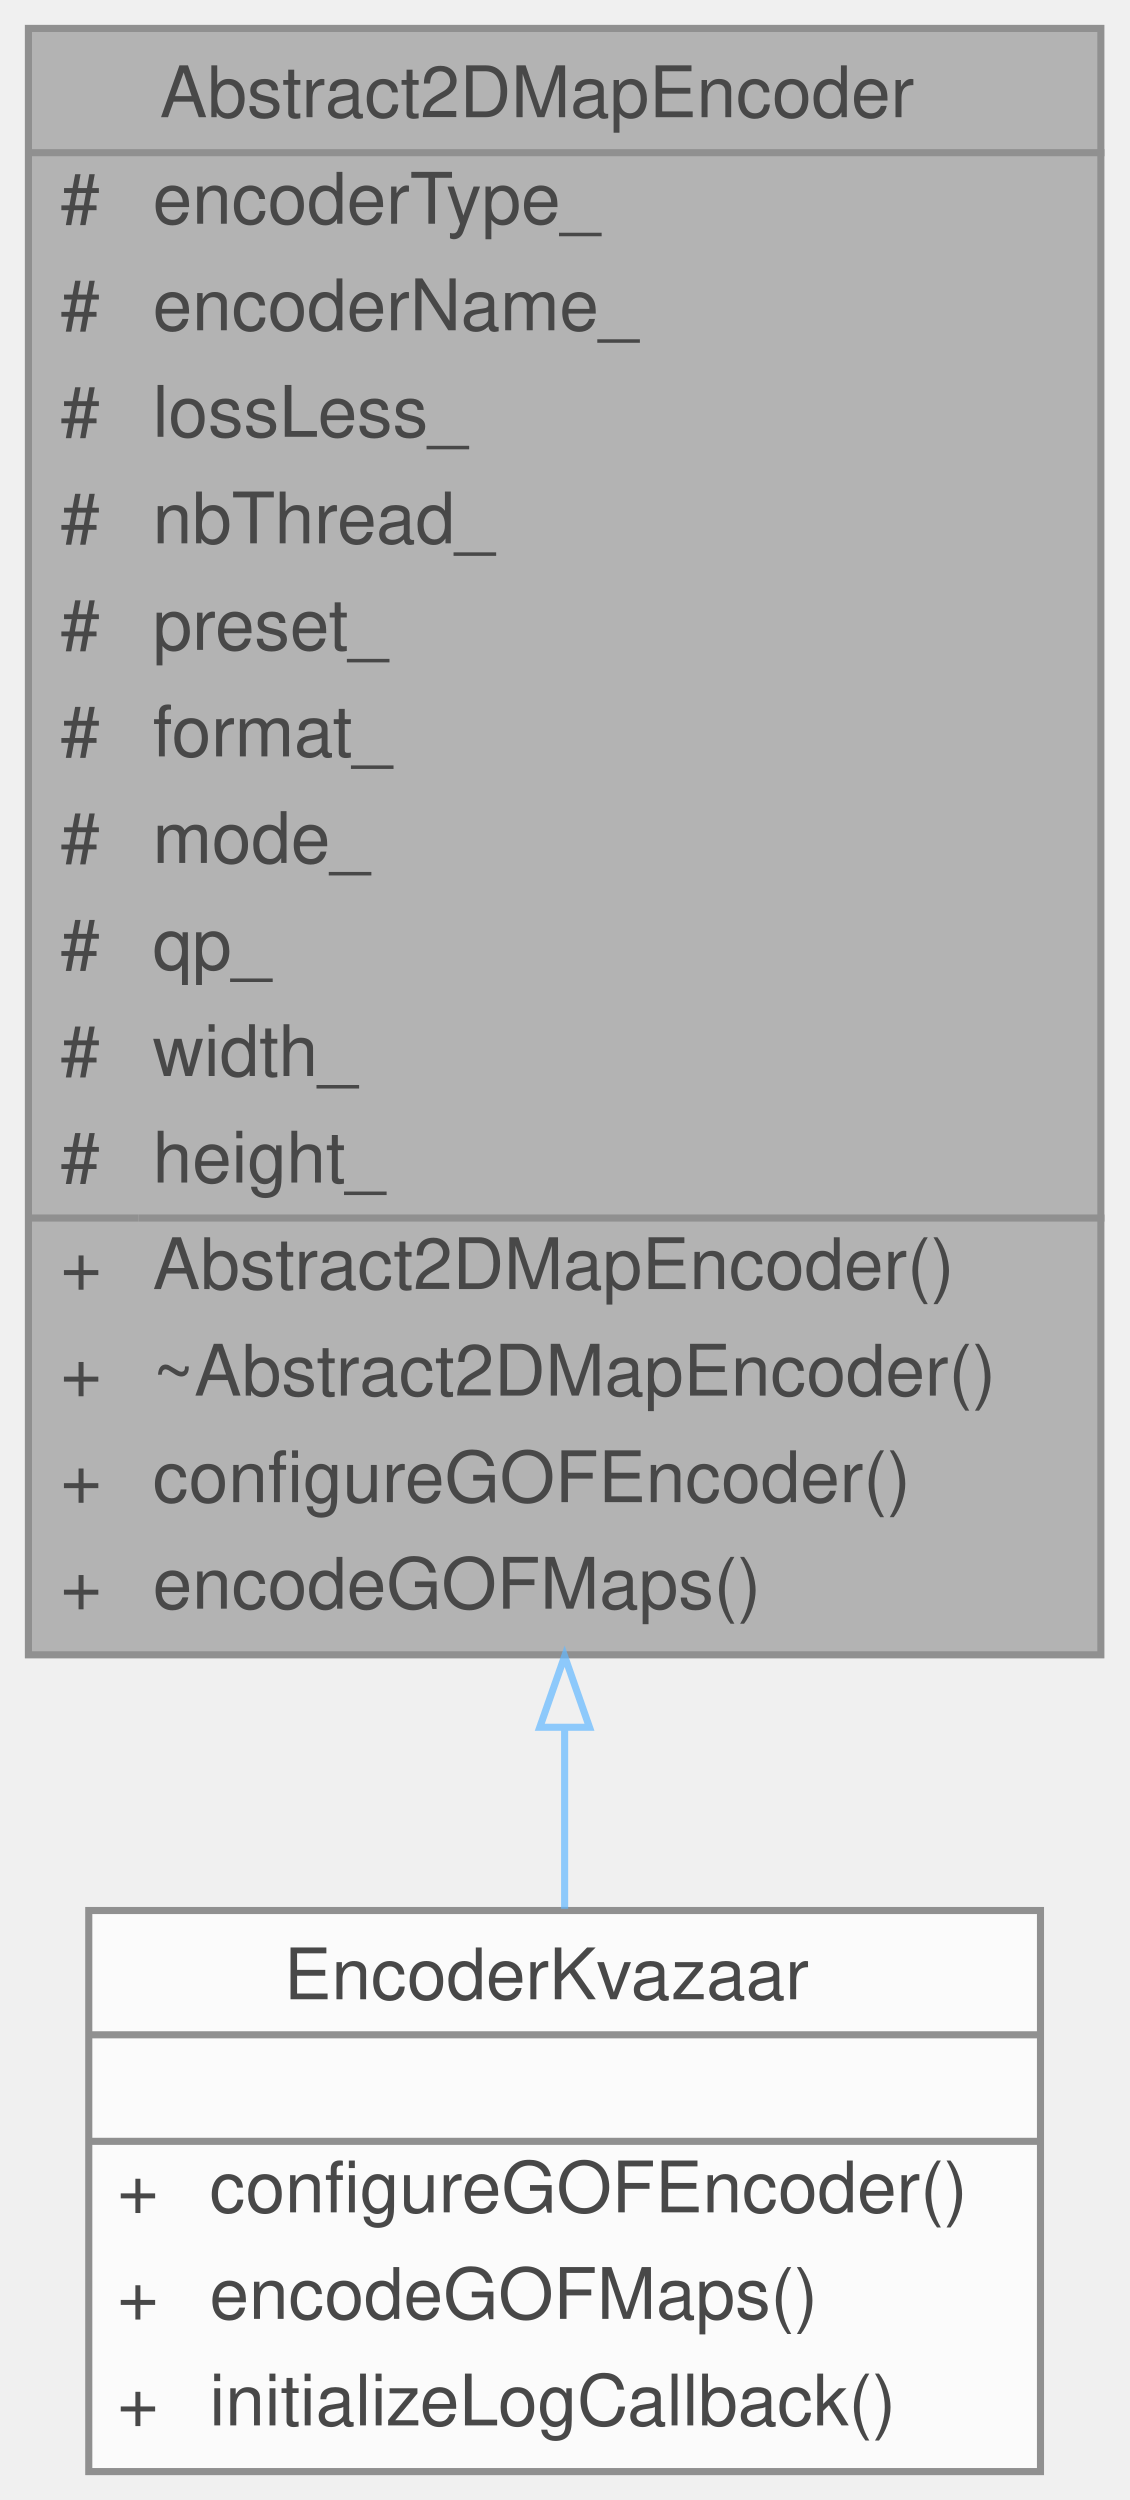
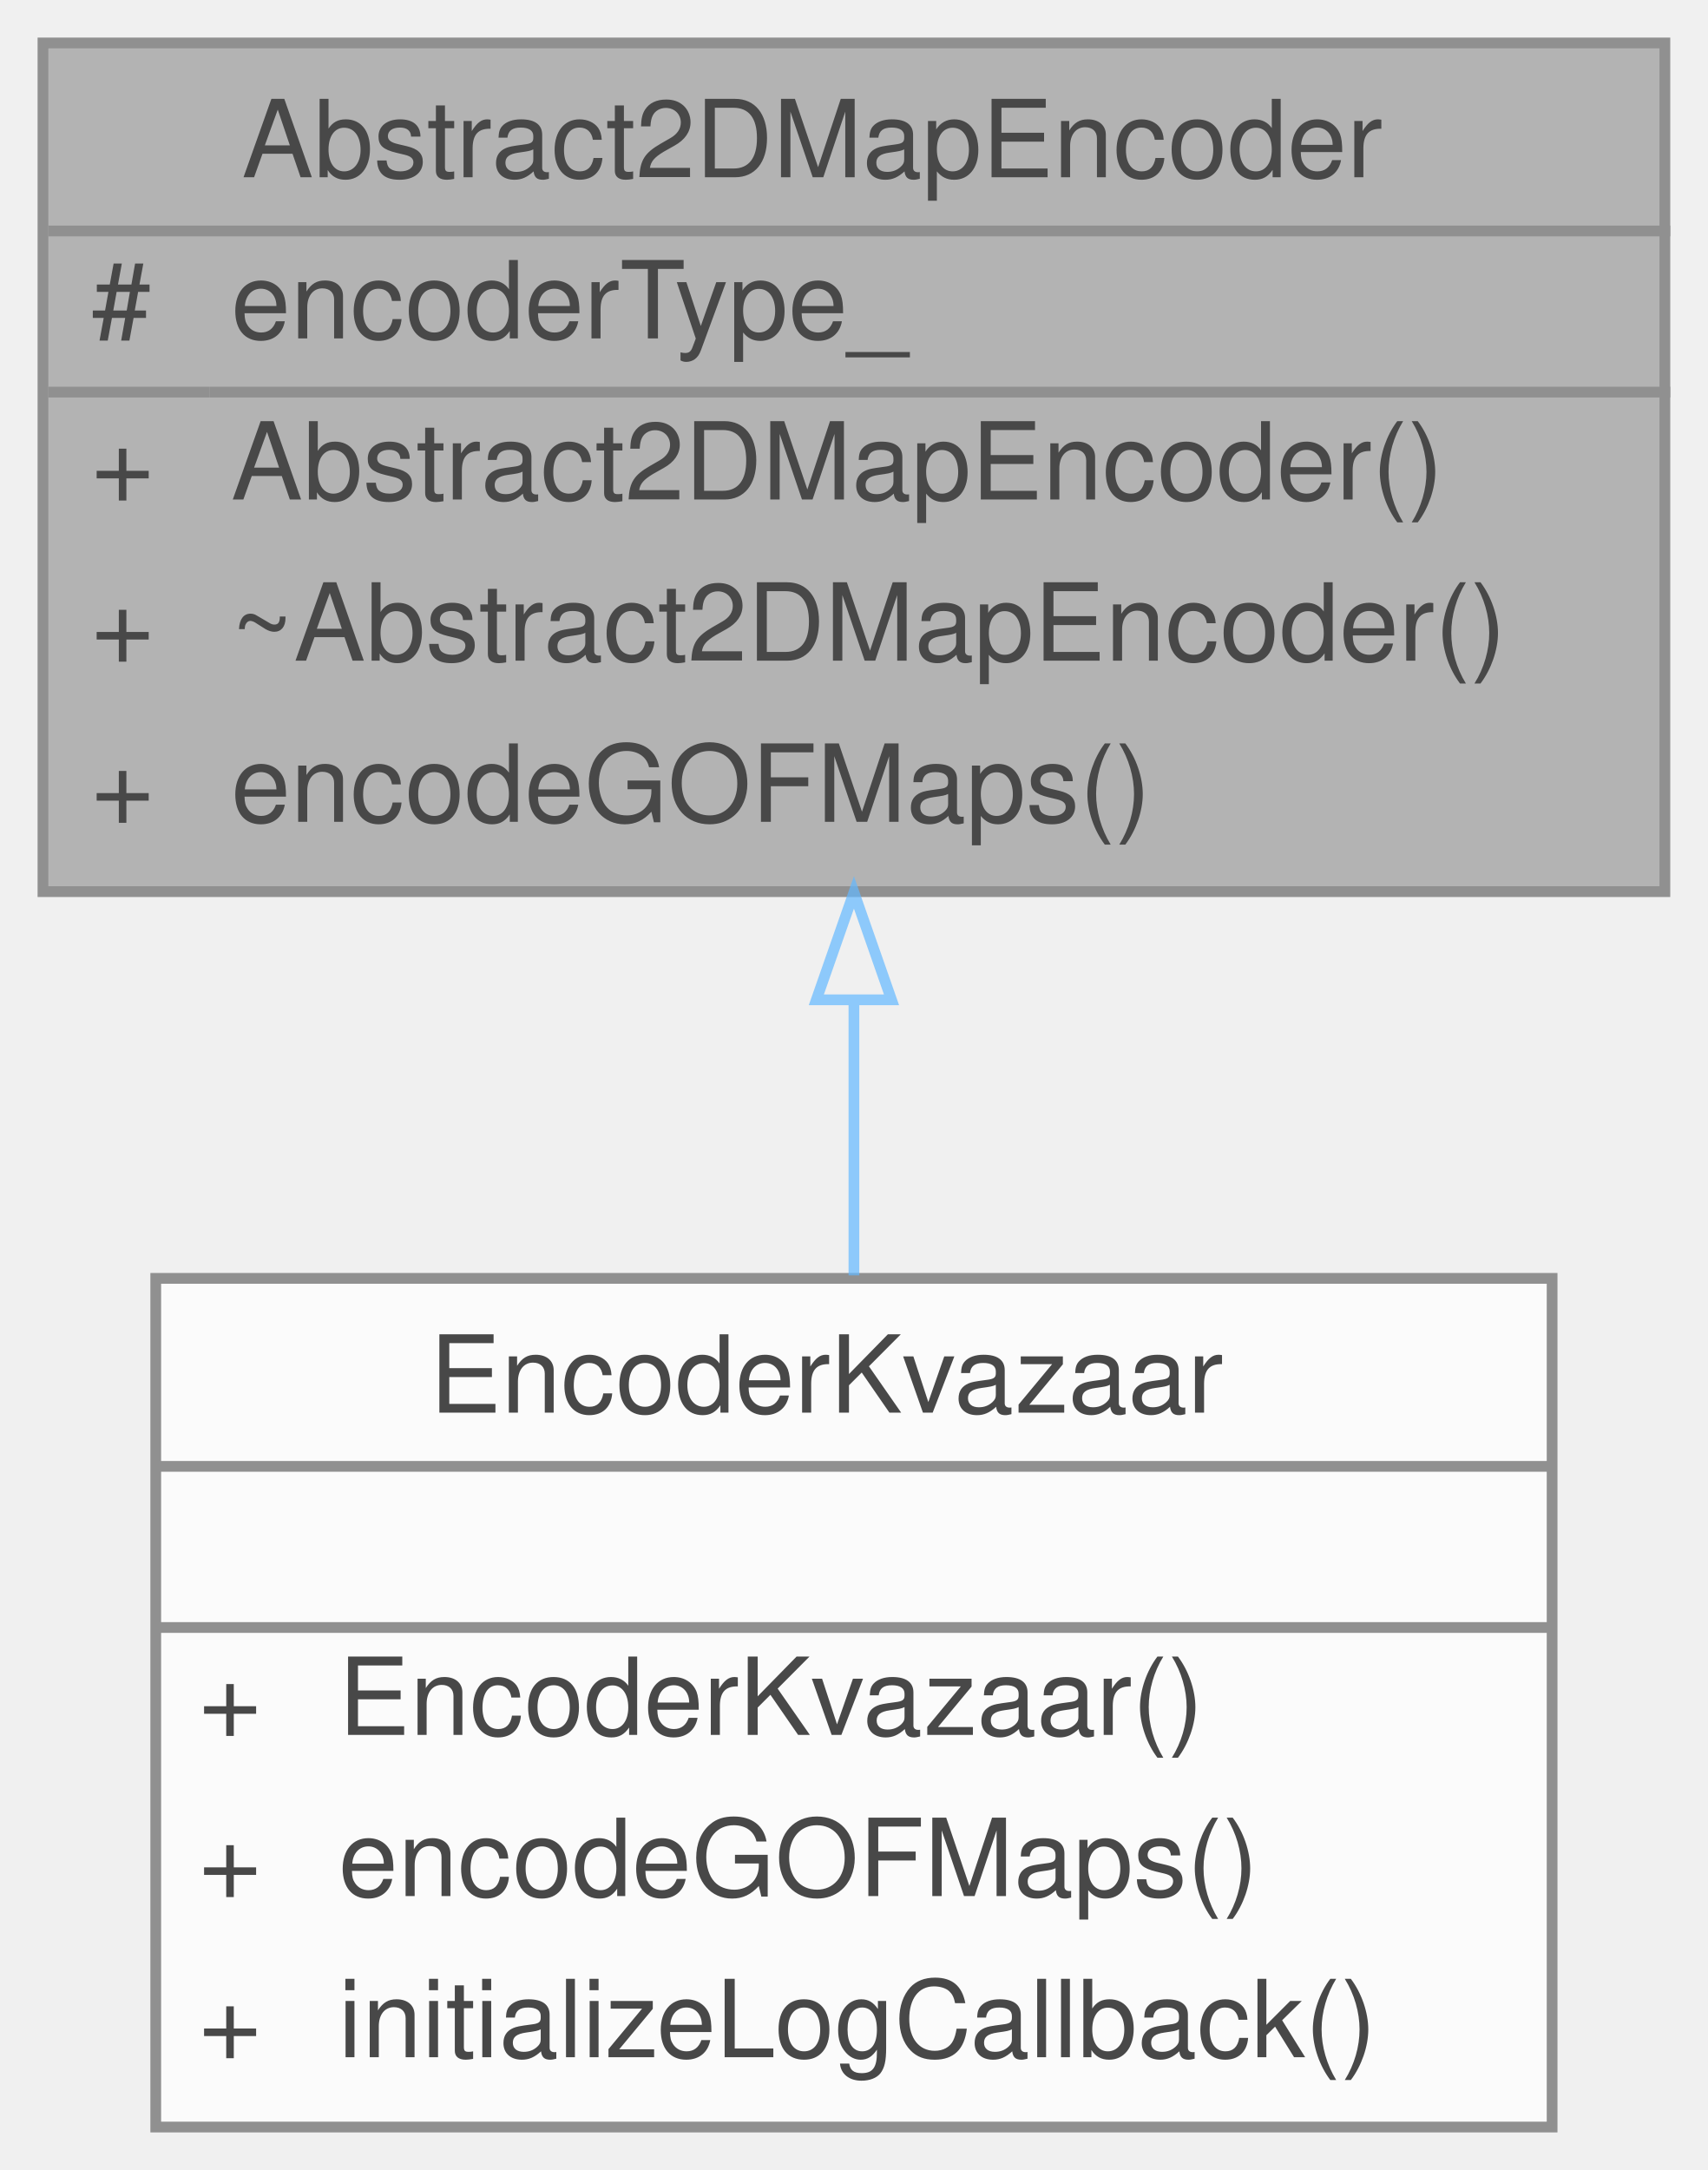
- <svg xmlns="http://www.w3.org/2000/svg" xmlns:xlink="http://www.w3.org/1999/xlink" width="159pt" height="352pt" viewBox="0.00 0.00 159.00 352.00">
+ <svg xmlns="http://www.w3.org/2000/svg" xmlns:xlink="http://www.w3.org/1999/xlink" width="159pt" height="202pt" viewBox="0.00 0.00 159.00 202.00">
  <svg id="main" version="1.1" xml:space="preserve">
    <style type="text/css">
.node, .edge {opacity: 0.7;}
.node.selected, .edge.selected {opacity: 1;}
.edge:hover path { stroke: red; }
.edge:hover polygon { stroke: red; fill: red; }
</style>
    <svg id="graph" class="graph">
-       <g id="graph0" class="graph" transform="scale(1 1) rotate(0) translate(4 348)">
+       <g id="graph0" class="graph" transform="scale(1 1) rotate(0) translate(4 198)">
        <g id="Node000001" class="node">
          <g id="a_Node000001">
            <a xlink:title=" ">
-               <polygon fill="#999999" stroke="transparent" points="151,-344 0,-344 0,-115 151,-115 151,-344" />
-               <text text-anchor="start" x="18.5" y="-331.5" font-family="Helvetica,sans-Serif" font-size="10.00">Abstract2DMapEncoder</text>
-               <text text-anchor="start" x="4.5" y="-316.5" font-family="Helvetica,sans-Serif" font-size="10.00">#</text>
-               <text text-anchor="start" x="17.5" y="-316.5" font-family="Helvetica,sans-Serif" font-size="10.00">encoderType_</text>
-               <text text-anchor="start" x="4.5" y="-301.5" font-family="Helvetica,sans-Serif" font-size="10.00">#</text>
-               <text text-anchor="start" x="17.5" y="-301.5" font-family="Helvetica,sans-Serif" font-size="10.00">encoderName_</text>
-               <text text-anchor="start" x="4.5" y="-286.5" font-family="Helvetica,sans-Serif" font-size="10.00">#</text>
-               <text text-anchor="start" x="17.5" y="-286.5" font-family="Helvetica,sans-Serif" font-size="10.00">lossLess_</text>
-               <text text-anchor="start" x="4.5" y="-271.5" font-family="Helvetica,sans-Serif" font-size="10.00">#</text>
-               <text text-anchor="start" x="17.5" y="-271.5" font-family="Helvetica,sans-Serif" font-size="10.00">nbThread_</text>
-               <text text-anchor="start" x="4.5" y="-256.5" font-family="Helvetica,sans-Serif" font-size="10.00">#</text>
-               <text text-anchor="start" x="17.5" y="-256.5" font-family="Helvetica,sans-Serif" font-size="10.00">preset_</text>
-               <text text-anchor="start" x="4.5" y="-241.5" font-family="Helvetica,sans-Serif" font-size="10.00">#</text>
-               <text text-anchor="start" x="17.5" y="-241.5" font-family="Helvetica,sans-Serif" font-size="10.00">format_</text>
-               <text text-anchor="start" x="4.5" y="-226.5" font-family="Helvetica,sans-Serif" font-size="10.00">#</text>
-               <text text-anchor="start" x="17.5" y="-226.5" font-family="Helvetica,sans-Serif" font-size="10.00">mode_</text>
-               <text text-anchor="start" x="4.5" y="-211.5" font-family="Helvetica,sans-Serif" font-size="10.00">#</text>
-               <text text-anchor="start" x="17.5" y="-211.5" font-family="Helvetica,sans-Serif" font-size="10.00">qp_</text>
-               <text text-anchor="start" x="4.5" y="-196.5" font-family="Helvetica,sans-Serif" font-size="10.00">#</text>
-               <text text-anchor="start" x="17.5" y="-196.5" font-family="Helvetica,sans-Serif" font-size="10.00">width_</text>
-               <text text-anchor="start" x="4.5" y="-181.5" font-family="Helvetica,sans-Serif" font-size="10.00">#</text>
-               <text text-anchor="start" x="17.5" y="-181.5" font-family="Helvetica,sans-Serif" font-size="10.00">height_</text>
-               <text text-anchor="start" x="4.5" y="-166.5" font-family="Helvetica,sans-Serif" font-size="10.00">+</text>
-               <text text-anchor="start" x="17.5" y="-166.5" font-family="Helvetica,sans-Serif" font-size="10.00">Abstract2DMapEncoder()</text>
+               <polygon fill="#999999" stroke="transparent" points="151,-194 0,-194 0,-115 151,-115 151,-194" />
+               <text text-anchor="start" x="18.5" y="-181.5" font-family="Helvetica,sans-Serif" font-size="10.00">Abstract2DMapEncoder</text>
+               <text text-anchor="start" x="4.5" y="-166.5" font-family="Helvetica,sans-Serif" font-size="10.00">#</text>
+               <text text-anchor="start" x="17.5" y="-166.5" font-family="Helvetica,sans-Serif" font-size="10.00">encoderType_</text>
              <text text-anchor="start" x="4.5" y="-151.5" font-family="Helvetica,sans-Serif" font-size="10.00">+</text>
-               <text text-anchor="start" x="17.5" y="-151.5" font-family="Helvetica,sans-Serif" font-size="10.00">~Abstract2DMapEncoder()</text>
+               <text text-anchor="start" x="17.5" y="-151.5" font-family="Helvetica,sans-Serif" font-size="10.00">Abstract2DMapEncoder()</text>
              <text text-anchor="start" x="4.5" y="-136.5" font-family="Helvetica,sans-Serif" font-size="10.00">+</text>
-               <text text-anchor="start" x="17.5" y="-136.5" font-family="Helvetica,sans-Serif" font-size="10.00">configureGOFEncoder()</text>
+               <text text-anchor="start" x="17.5" y="-136.5" font-family="Helvetica,sans-Serif" font-size="10.00">~Abstract2DMapEncoder()</text>
              <text text-anchor="start" x="4.5" y="-121.5" font-family="Helvetica,sans-Serif" font-size="10.00">+</text>
              <text text-anchor="start" x="17.5" y="-121.5" font-family="Helvetica,sans-Serif" font-size="10.00">encodeGOFMaps()</text>
-               <polygon fill="#666666" stroke="#666666" points="0.5,-326.5 0.5,-326.5 151.5,-326.5 151.5,-326.5 0.5,-326.5" />
-               <polygon fill="#666666" stroke="#666666" points="0.5,-176.5 0.5,-176.5 15.5,-176.5 15.5,-176.5 0.5,-176.5" />
-               <polygon fill="#666666" stroke="#666666" points="15.5,-176.5 15.5,-176.5 151.5,-176.5 151.5,-176.5 15.5,-176.5" />
-               <polygon fill="none" stroke="#666666" points="0,-115 0,-344 151,-344 151,-115 0,-115" />
+               <polygon fill="#666666" stroke="#666666" points="0.5,-176.5 0.5,-176.5 151.5,-176.5 151.5,-176.5 0.5,-176.5" />
+               <polygon fill="#666666" stroke="#666666" points="0.5,-161.5 0.5,-161.5 15.5,-161.5 15.5,-161.5 0.5,-161.5" />
+               <polygon fill="#666666" stroke="#666666" points="15.5,-161.5 15.5,-161.5 151.5,-161.5 151.5,-161.5 15.5,-161.5" />
+               <polygon fill="none" stroke="#666666" points="0,-115 0,-194 151,-194 151,-115 0,-115" />
            </a>
          </g>
        </g>
        <g id="Node000002" class="node">
          <g id="a_Node000002">
            <a xlink:href="classEncoderKvazaar.html" target="_top" xlink:title=" ">
-               <polygon fill="white" stroke="transparent" points="142.5,-79 8.5,-79 8.5,0 142.5,0 142.5,-79" />
+               <polygon fill="white" stroke="transparent" points="140.5,-79 10.5,-79 10.5,0 140.5,0 140.5,-79" />
              <text text-anchor="start" x="36" y="-66.5" font-family="Helvetica,sans-Serif" font-size="10.00">EncoderKvazaar</text>
              <text text-anchor="start" x="73.5" y="-51.5" font-family="Helvetica,sans-Serif" font-size="10.00"> </text>
-               <text text-anchor="start" x="12.5" y="-36.5" font-family="Helvetica,sans-Serif" font-size="10.00">+</text>
-               <text text-anchor="start" x="25.5" y="-36.5" font-family="Helvetica,sans-Serif" font-size="10.00">configureGOFEncoder()</text>
-               <text text-anchor="start" x="12.5" y="-21.5" font-family="Helvetica,sans-Serif" font-size="10.00">+</text>
-               <text text-anchor="start" x="25.5" y="-21.5" font-family="Helvetica,sans-Serif" font-size="10.00">encodeGOFMaps()</text>
-               <text text-anchor="start" x="12.5" y="-6.5" font-family="Helvetica,sans-Serif" font-size="10.00">+</text>
-               <text text-anchor="start" x="25.5" y="-6.5" font-family="Helvetica,sans-Serif" font-size="10.00">initializeLogCallback()</text>
-               <polygon fill="#666666" stroke="#666666" points="8.5,-61.5 8.5,-61.5 142.5,-61.5 142.5,-61.5 8.5,-61.5" />
-               <polygon fill="#666666" stroke="#666666" points="8.5,-46.5 8.5,-46.5 142.5,-46.5 142.5,-46.5 8.5,-46.5" />
-               <polygon fill="none" stroke="#666666" points="8.5,0 8.5,-79 142.5,-79 142.5,0 8.5,0" />
+               <text text-anchor="start" x="14.5" y="-36.5" font-family="Helvetica,sans-Serif" font-size="10.00">+</text>
+               <text text-anchor="start" x="27.5" y="-36.5" font-family="Helvetica,sans-Serif" font-size="10.00">EncoderKvazaar()</text>
+               <text text-anchor="start" x="14.5" y="-21.5" font-family="Helvetica,sans-Serif" font-size="10.00">+</text>
+               <text text-anchor="start" x="27.5" y="-21.5" font-family="Helvetica,sans-Serif" font-size="10.00">encodeGOFMaps()</text>
+               <text text-anchor="start" x="14.5" y="-6.5" font-family="Helvetica,sans-Serif" font-size="10.00">+</text>
+               <text text-anchor="start" x="27.5" y="-6.5" font-family="Helvetica,sans-Serif" font-size="10.00">initializeLogCallback()</text>
+               <polygon fill="#666666" stroke="#666666" points="10.5,-61.5 10.5,-61.5 140.5,-61.5 140.5,-61.5 10.5,-61.5" />
+               <polygon fill="#666666" stroke="#666666" points="10.5,-46.5 10.5,-46.5 140.5,-46.5 140.5,-46.5 10.5,-46.5" />
+               <polygon fill="none" stroke="#666666" points="10.5,0 10.5,-79 140.5,-79 140.5,0 10.5,0" />
            </a>
          </g>
        </g>
        <g id="edge1_Node000001_Node000002" class="edge">
          <g id="a_edge1_Node000001_Node000002">
            <a xlink:title=" ">
-               <path fill="none" stroke="#63b8ff" d="M75.5,-104.53C75.5,-95.57 75.5,-87.01 75.5,-79.24" />
-               <polygon fill="none" stroke="#63b8ff" points="72,-104.8 75.5,-114.8 79,-104.8 72,-104.8" />
+               <path fill="none" stroke="#63b8ff" d="M75.5,-104.72C75.5,-96.22 75.5,-87.47 75.5,-79.28" />
+               <polygon fill="none" stroke="#63b8ff" points="72,-104.93 75.5,-114.93 79,-104.93 72,-104.93" />
            </a>
          </g>
        </g>
      </g>
    </svg>
  </svg>
  <style type="text/css">

[data-mouse-over-selected='false'] { opacity: 0.7; }
[data-mouse-over-selected='true']  { opacity: 1.0; }

</style>
</svg>
